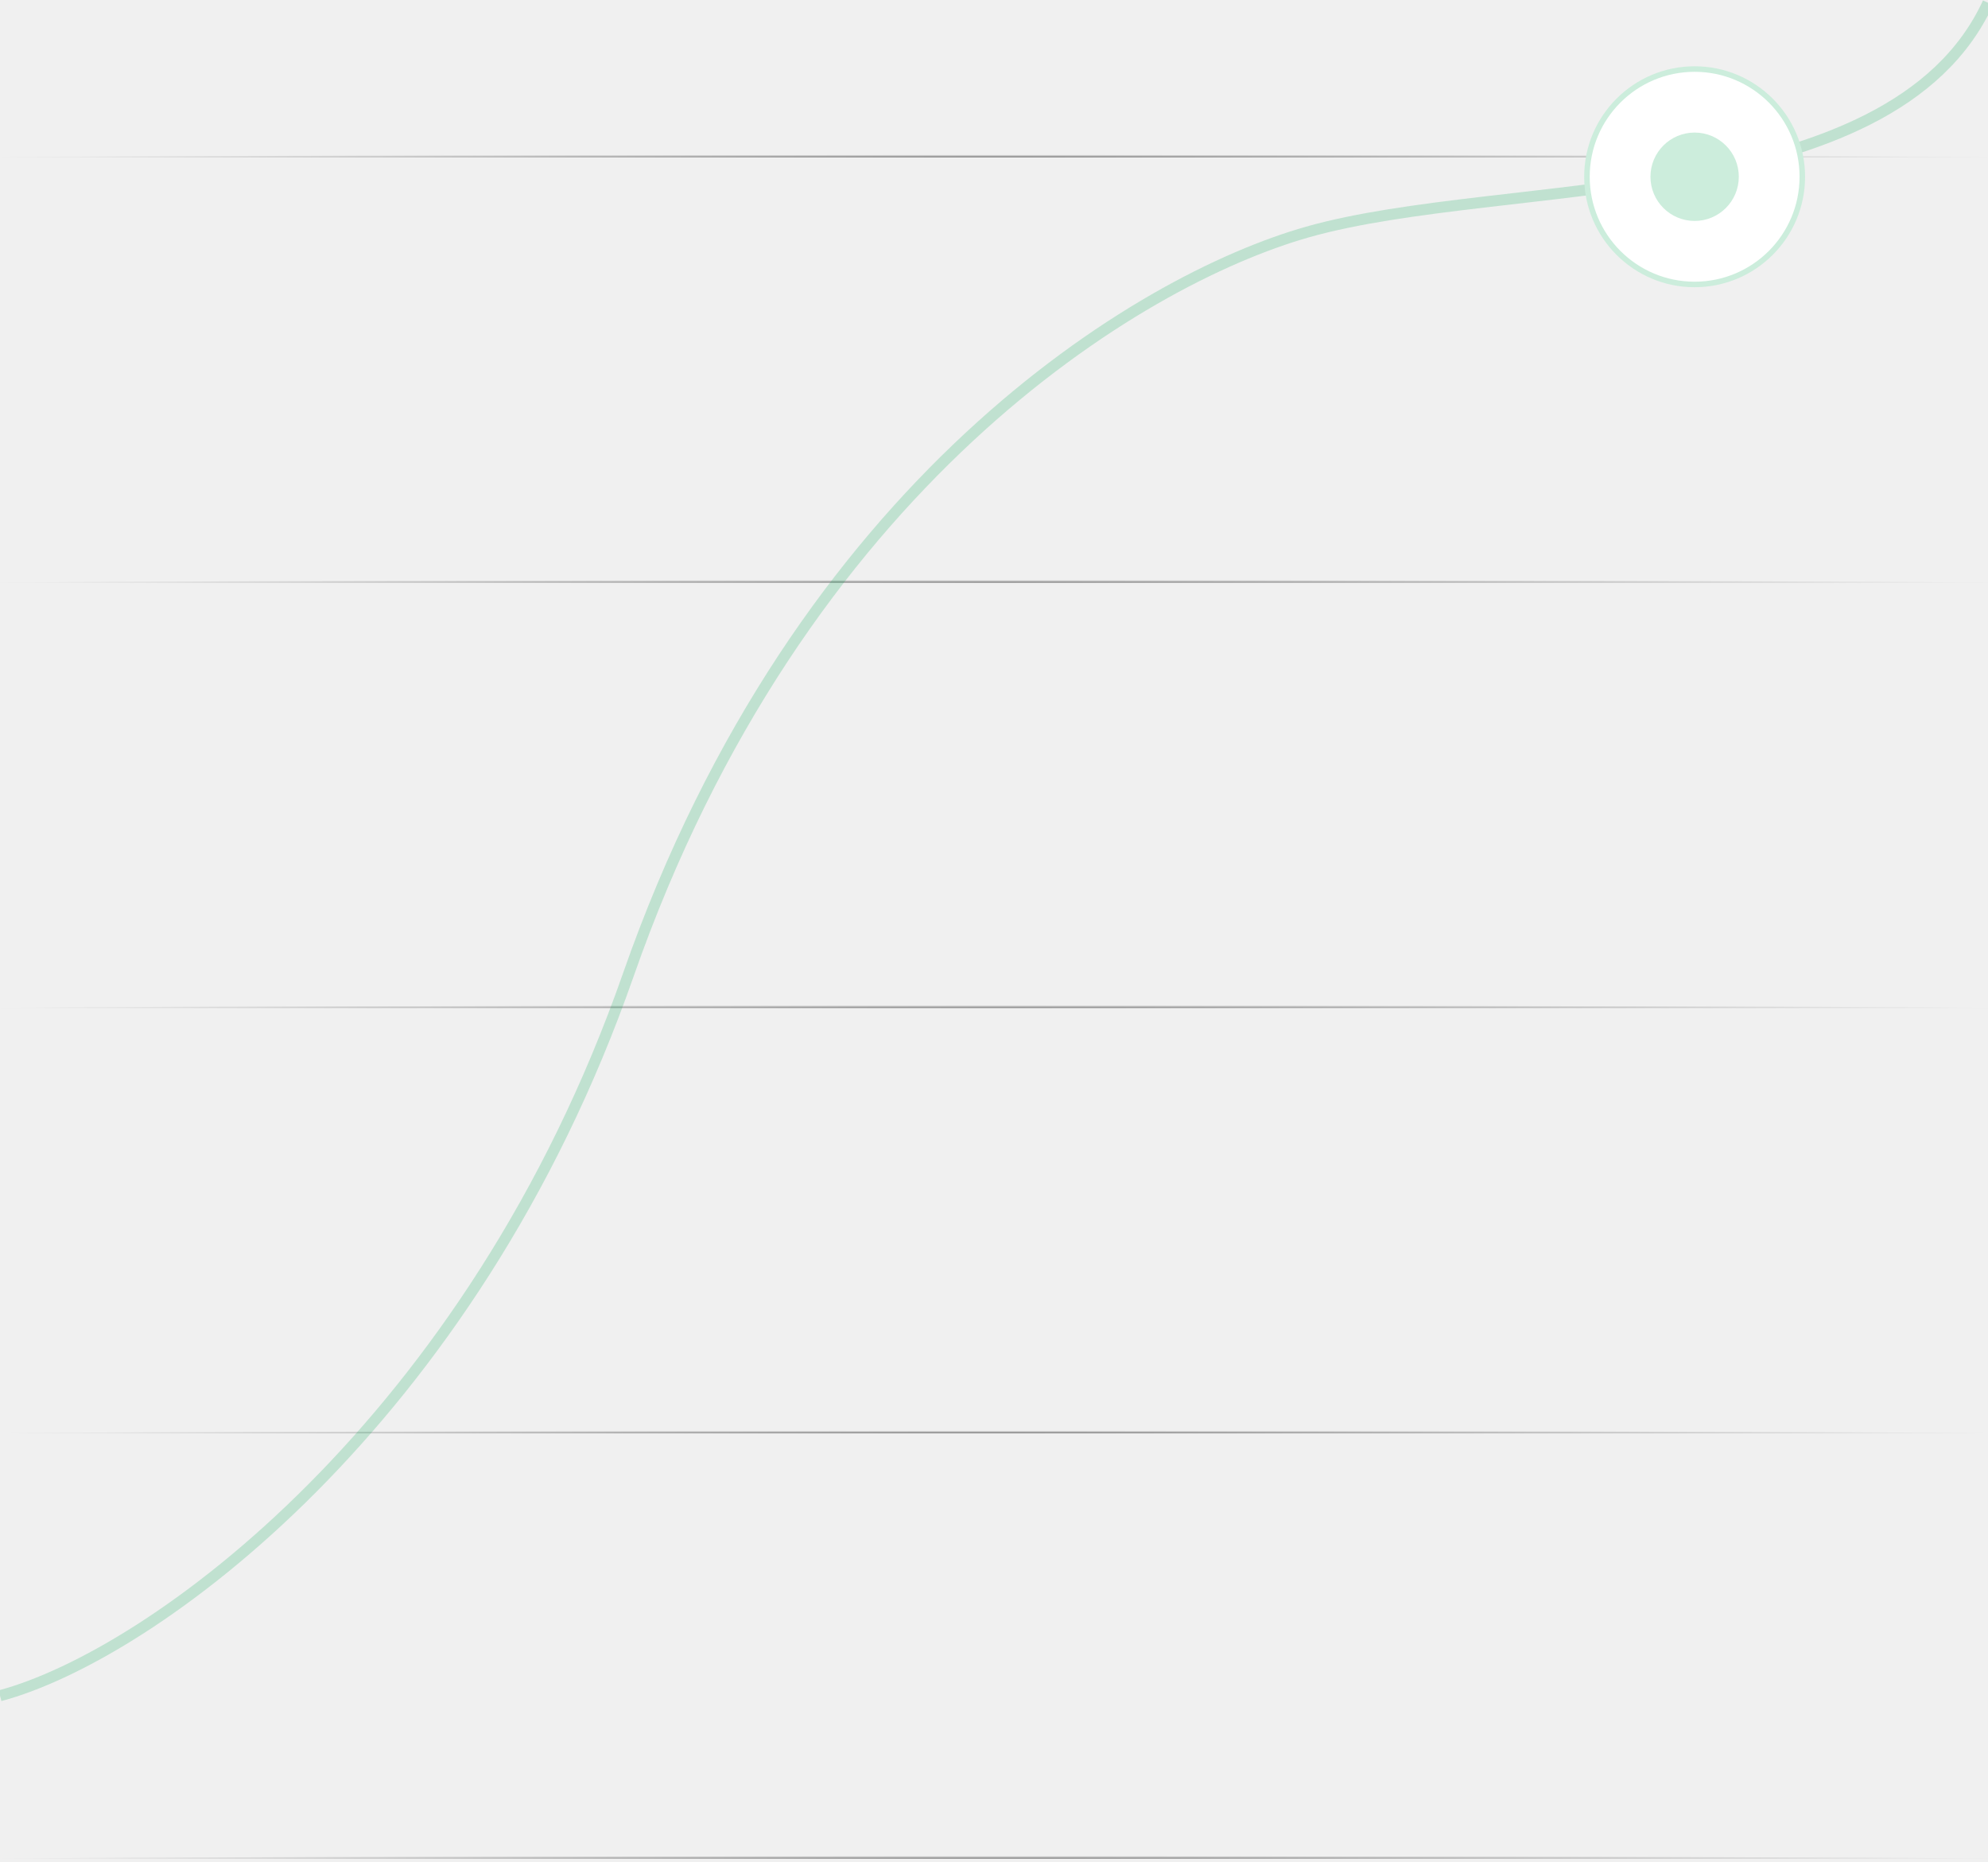
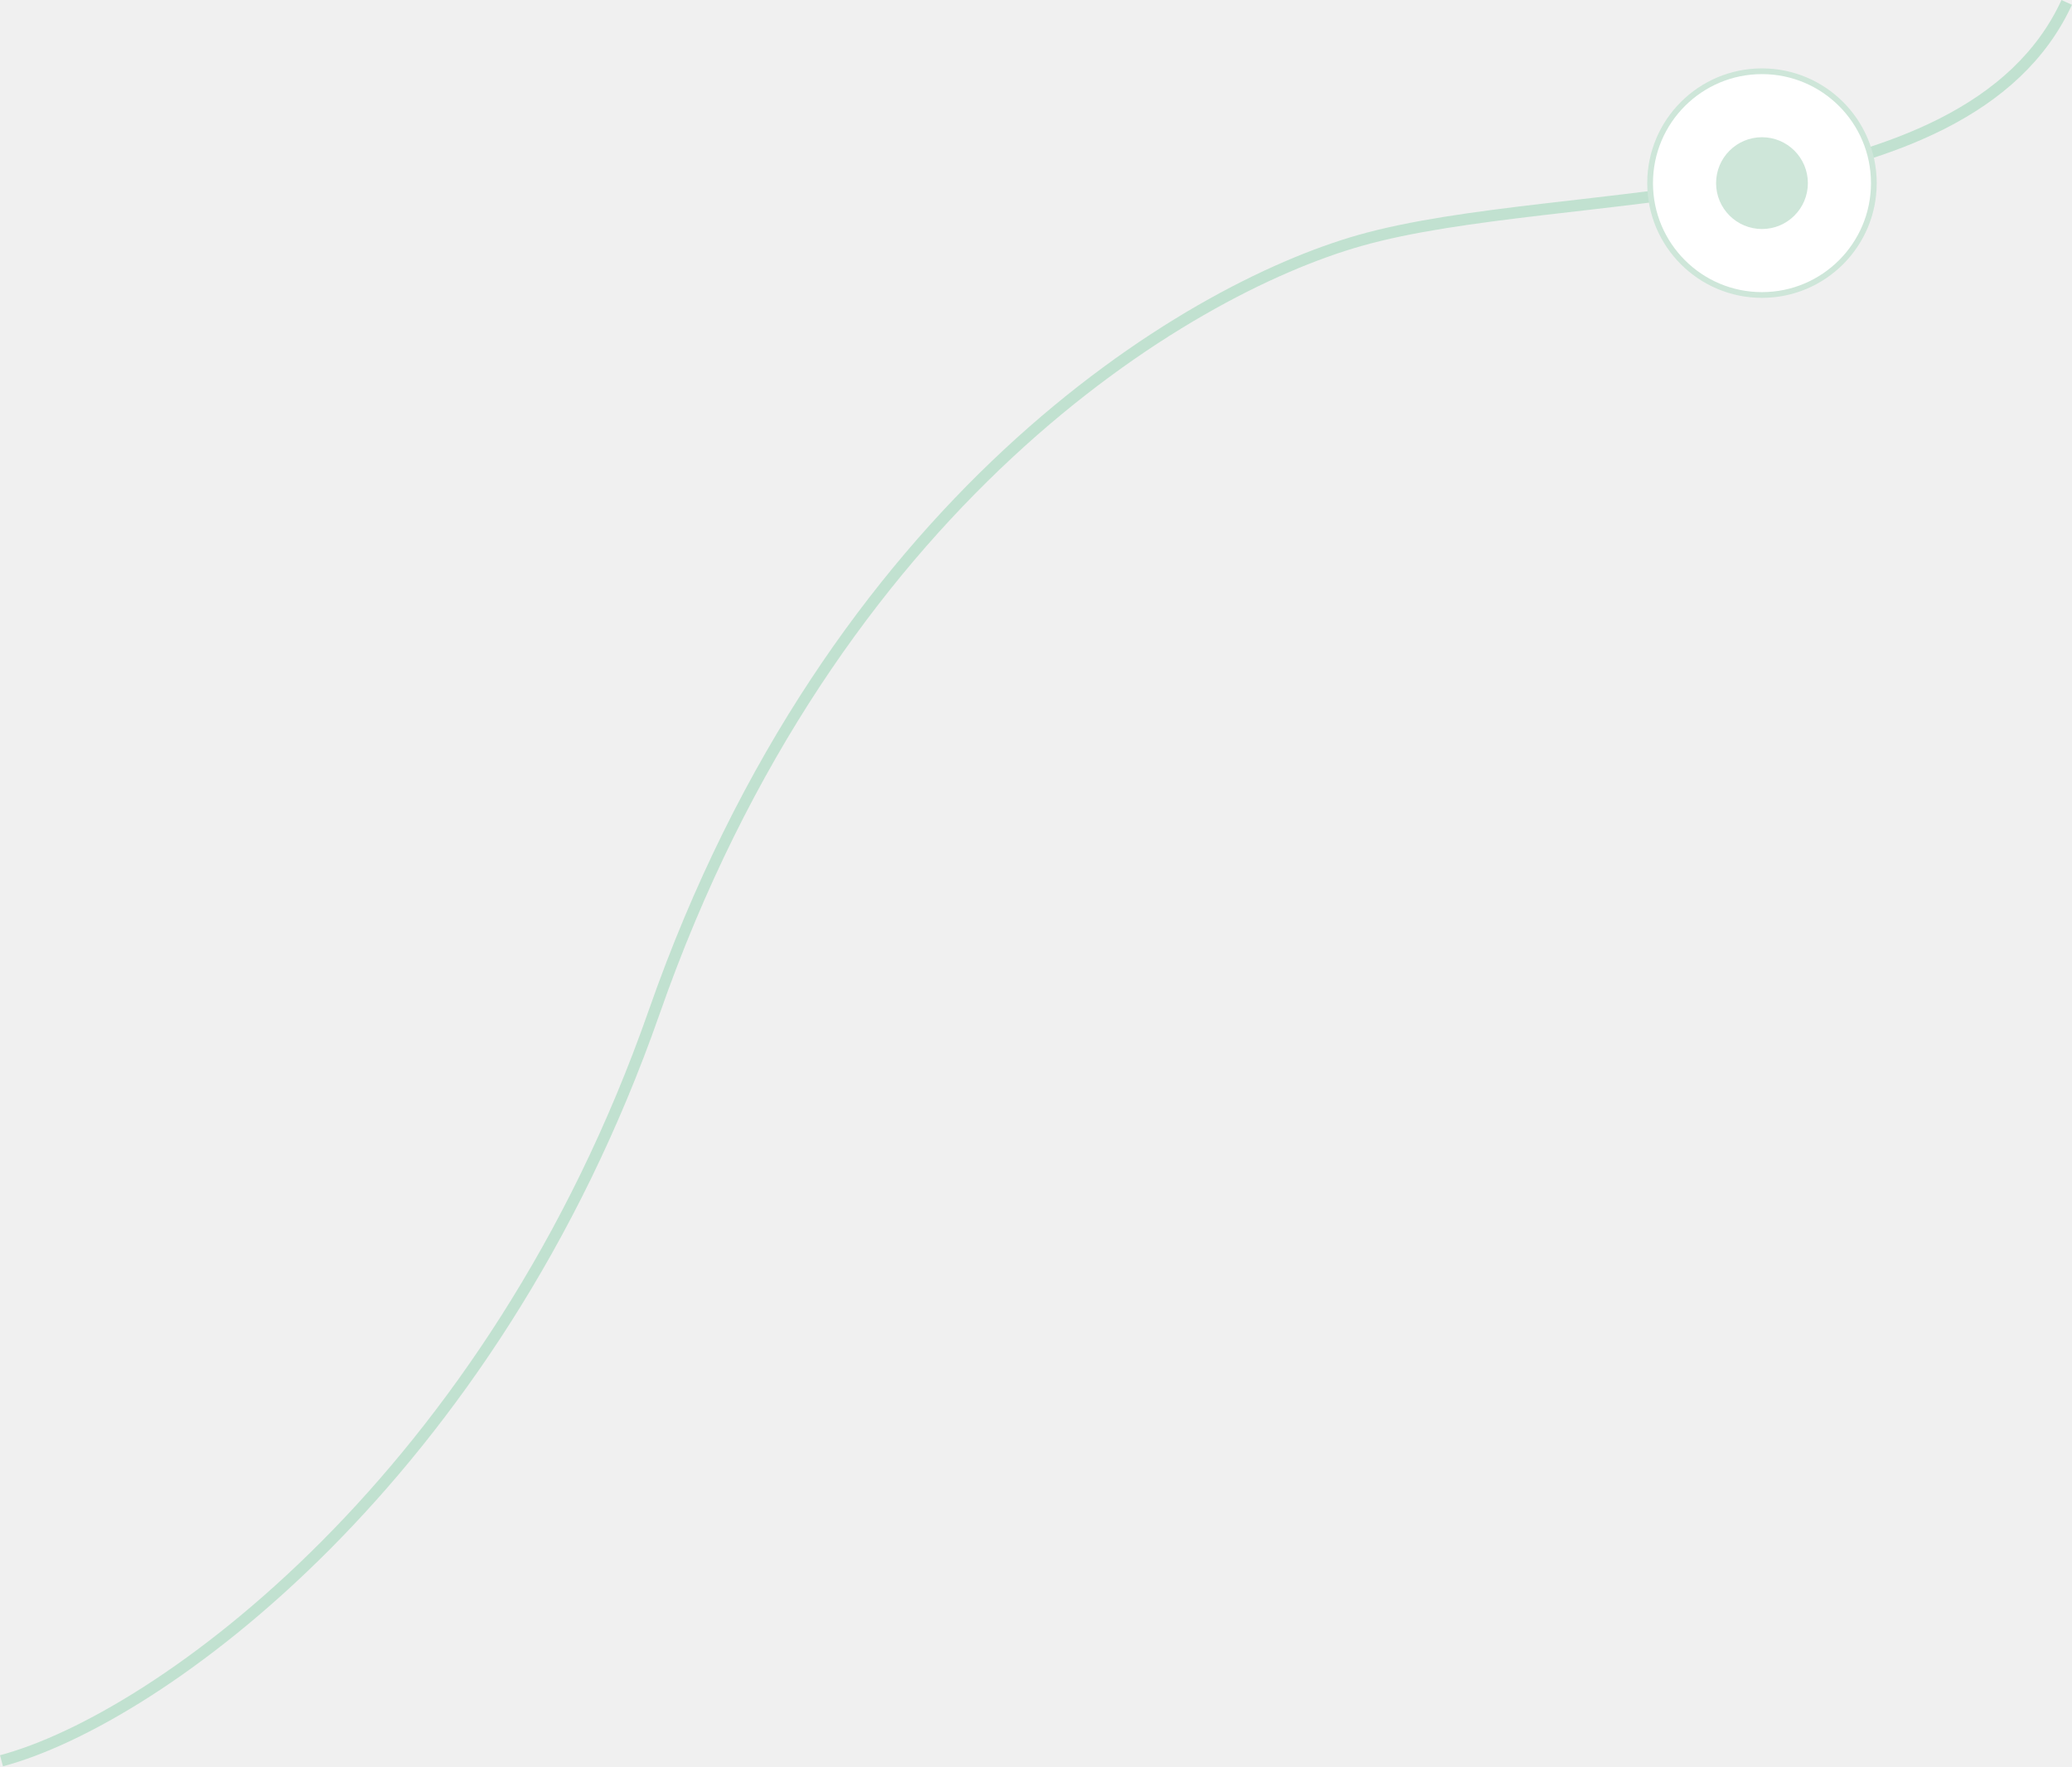
- <svg xmlns="http://www.w3.org/2000/svg" width="360" height="337" viewBox="0 0 360 337" fill="none">
-   <g opacity="0.5">
-     <path d="M0 28H360" stroke="url(#paint0_radial)" />
-     <path d="M0 105H360" stroke="url(#paint1_radial)" />
-     <path d="M0 182H360" stroke="url(#paint2_radial)" />
-     <path d="M0 259H360" stroke="url(#paint3_radial)" />
-     <path d="M0 336H360" stroke="url(#paint4_radial)" />
+ <svg xmlns="http://www.w3.org/2000/svg" id="Слой_1" data-name="Слой 1" viewBox="0 0 361.17 307.88">
+   <defs>
+     <style>.cls-1{opacity:0.2;}.cls-2{fill:none;stroke:#06a650;stroke-width:2px;}.cls-3{fill:#fff;stroke:#cee6d9;}.cls-4{fill:#cee6d9;}</style>
+   </defs>
+   <g class="cls-1">
+     <path class="cls-2" d="M.26,306.92c27.48-7.33,85.4-49.39,113.77-130.5,31.13-89,92.45-125.83,123-134.5,35.63-10.11,105.7-3.5,123.22-41.5" />
  </g>
-   <g opacity="0.2">
-     <path d="M0 307C27.478 299.667 85.407 257.611 113.775 176.5C144.902 87.5 206.225 50.667 236.78 42C272.415 31.892 342.483 38.5 360 0.5" stroke="#00A650" stroke-width="2" />
-   </g>
-   <circle cx="306.875" cy="32" r="19.5" fill="white" stroke="#CCEDDC" />
-   <circle cx="306.875" cy="32" r="8" fill="#CCEDDC" />
-   <defs>
-     <radialGradient id="paint0_radial" cx="0" cy="0" r="1" gradientUnits="userSpaceOnUse" gradientTransform="translate(180 28.5) rotate(90) scale(0.5 180)">
-       <stop />
-       <stop offset="1" stop-opacity="0" />
-     </radialGradient>
-     <radialGradient id="paint1_radial" cx="0" cy="0" r="1" gradientUnits="userSpaceOnUse" gradientTransform="translate(180 105.5) rotate(90) scale(0.5 180)">
-       <stop />
-       <stop offset="1" stop-opacity="0" />
-     </radialGradient>
-     <radialGradient id="paint2_radial" cx="0" cy="0" r="1" gradientUnits="userSpaceOnUse" gradientTransform="translate(180 182.5) rotate(90) scale(0.5 180)">
-       <stop />
-       <stop offset="1" stop-opacity="0" />
-     </radialGradient>
-     <radialGradient id="paint3_radial" cx="0" cy="0" r="1" gradientUnits="userSpaceOnUse" gradientTransform="translate(180 259.5) rotate(90) scale(0.5 180)">
-       <stop />
-       <stop offset="1" stop-opacity="0" />
-     </radialGradient>
-     <radialGradient id="paint4_radial" cx="0" cy="0" r="1" gradientUnits="userSpaceOnUse" gradientTransform="translate(180 336.5) rotate(90) scale(0.5 180)">
-       <stop />
-       <stop offset="1" stop-opacity="0" />
-     </radialGradient>
-   </defs>
+   <circle class="cls-3" cx="307.13" cy="31.92" r="19.5" />
+   <circle class="cls-4" cx="307.13" cy="31.92" r="8" />
</svg>
